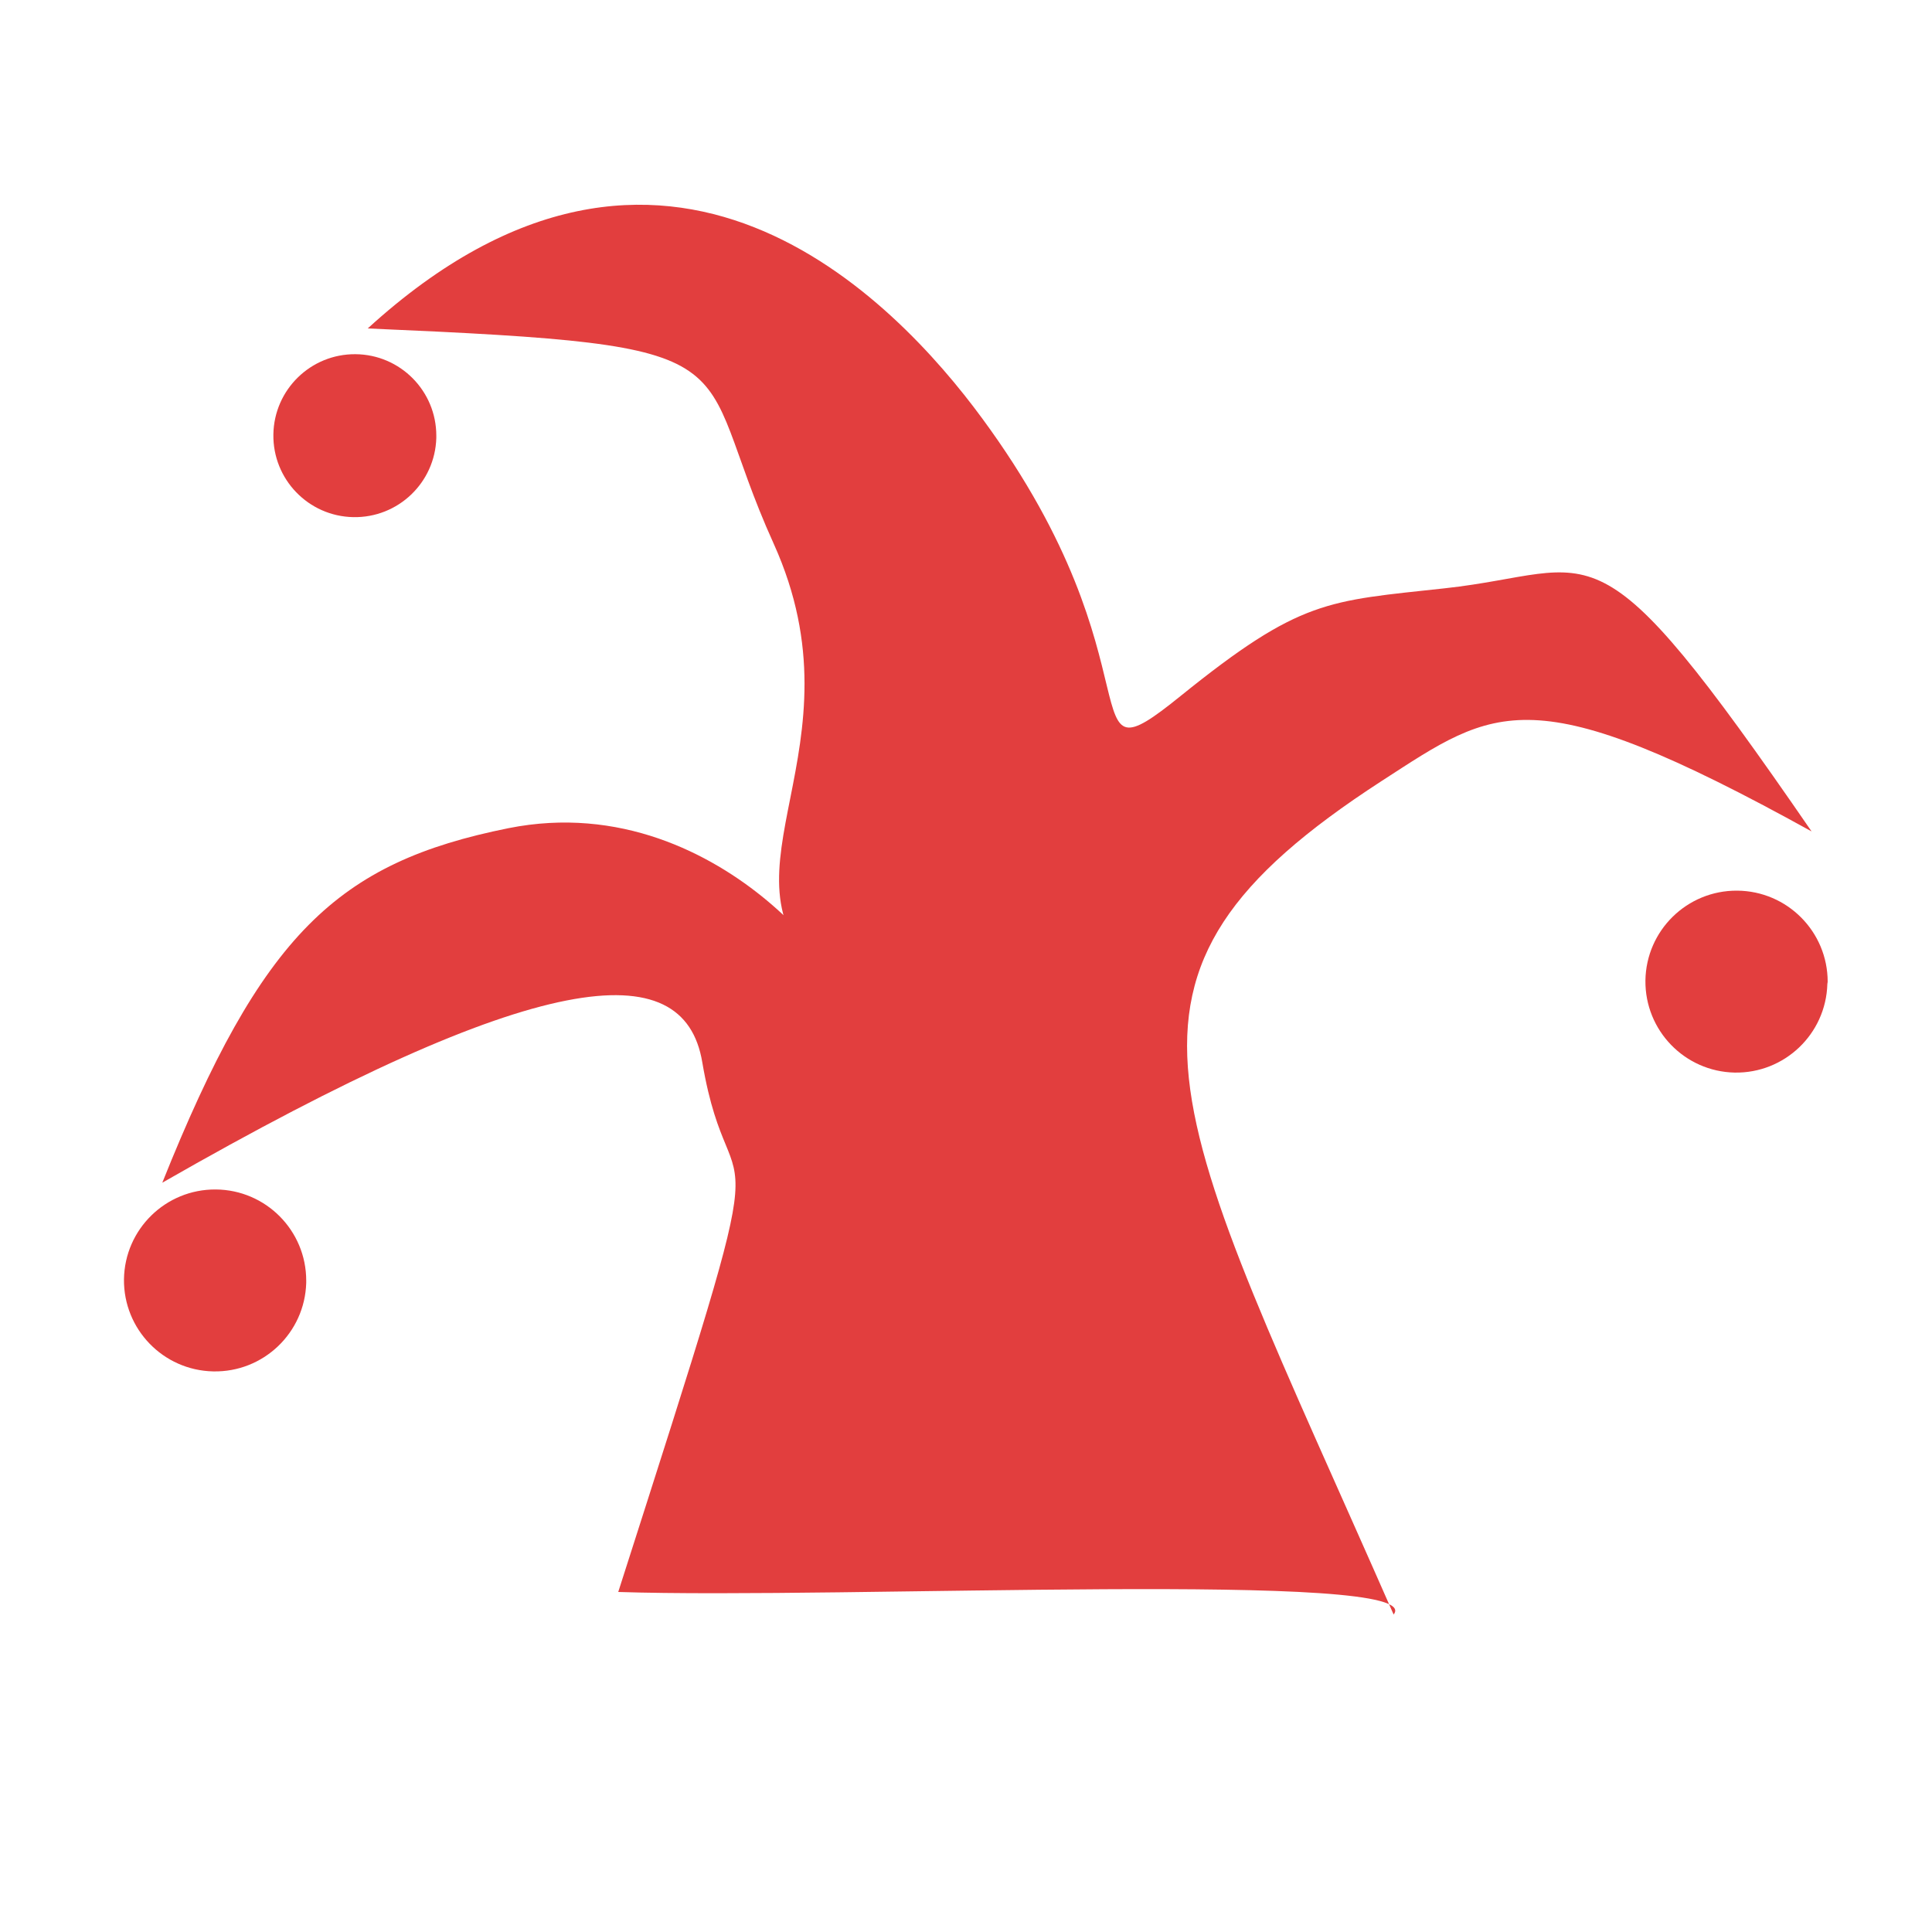
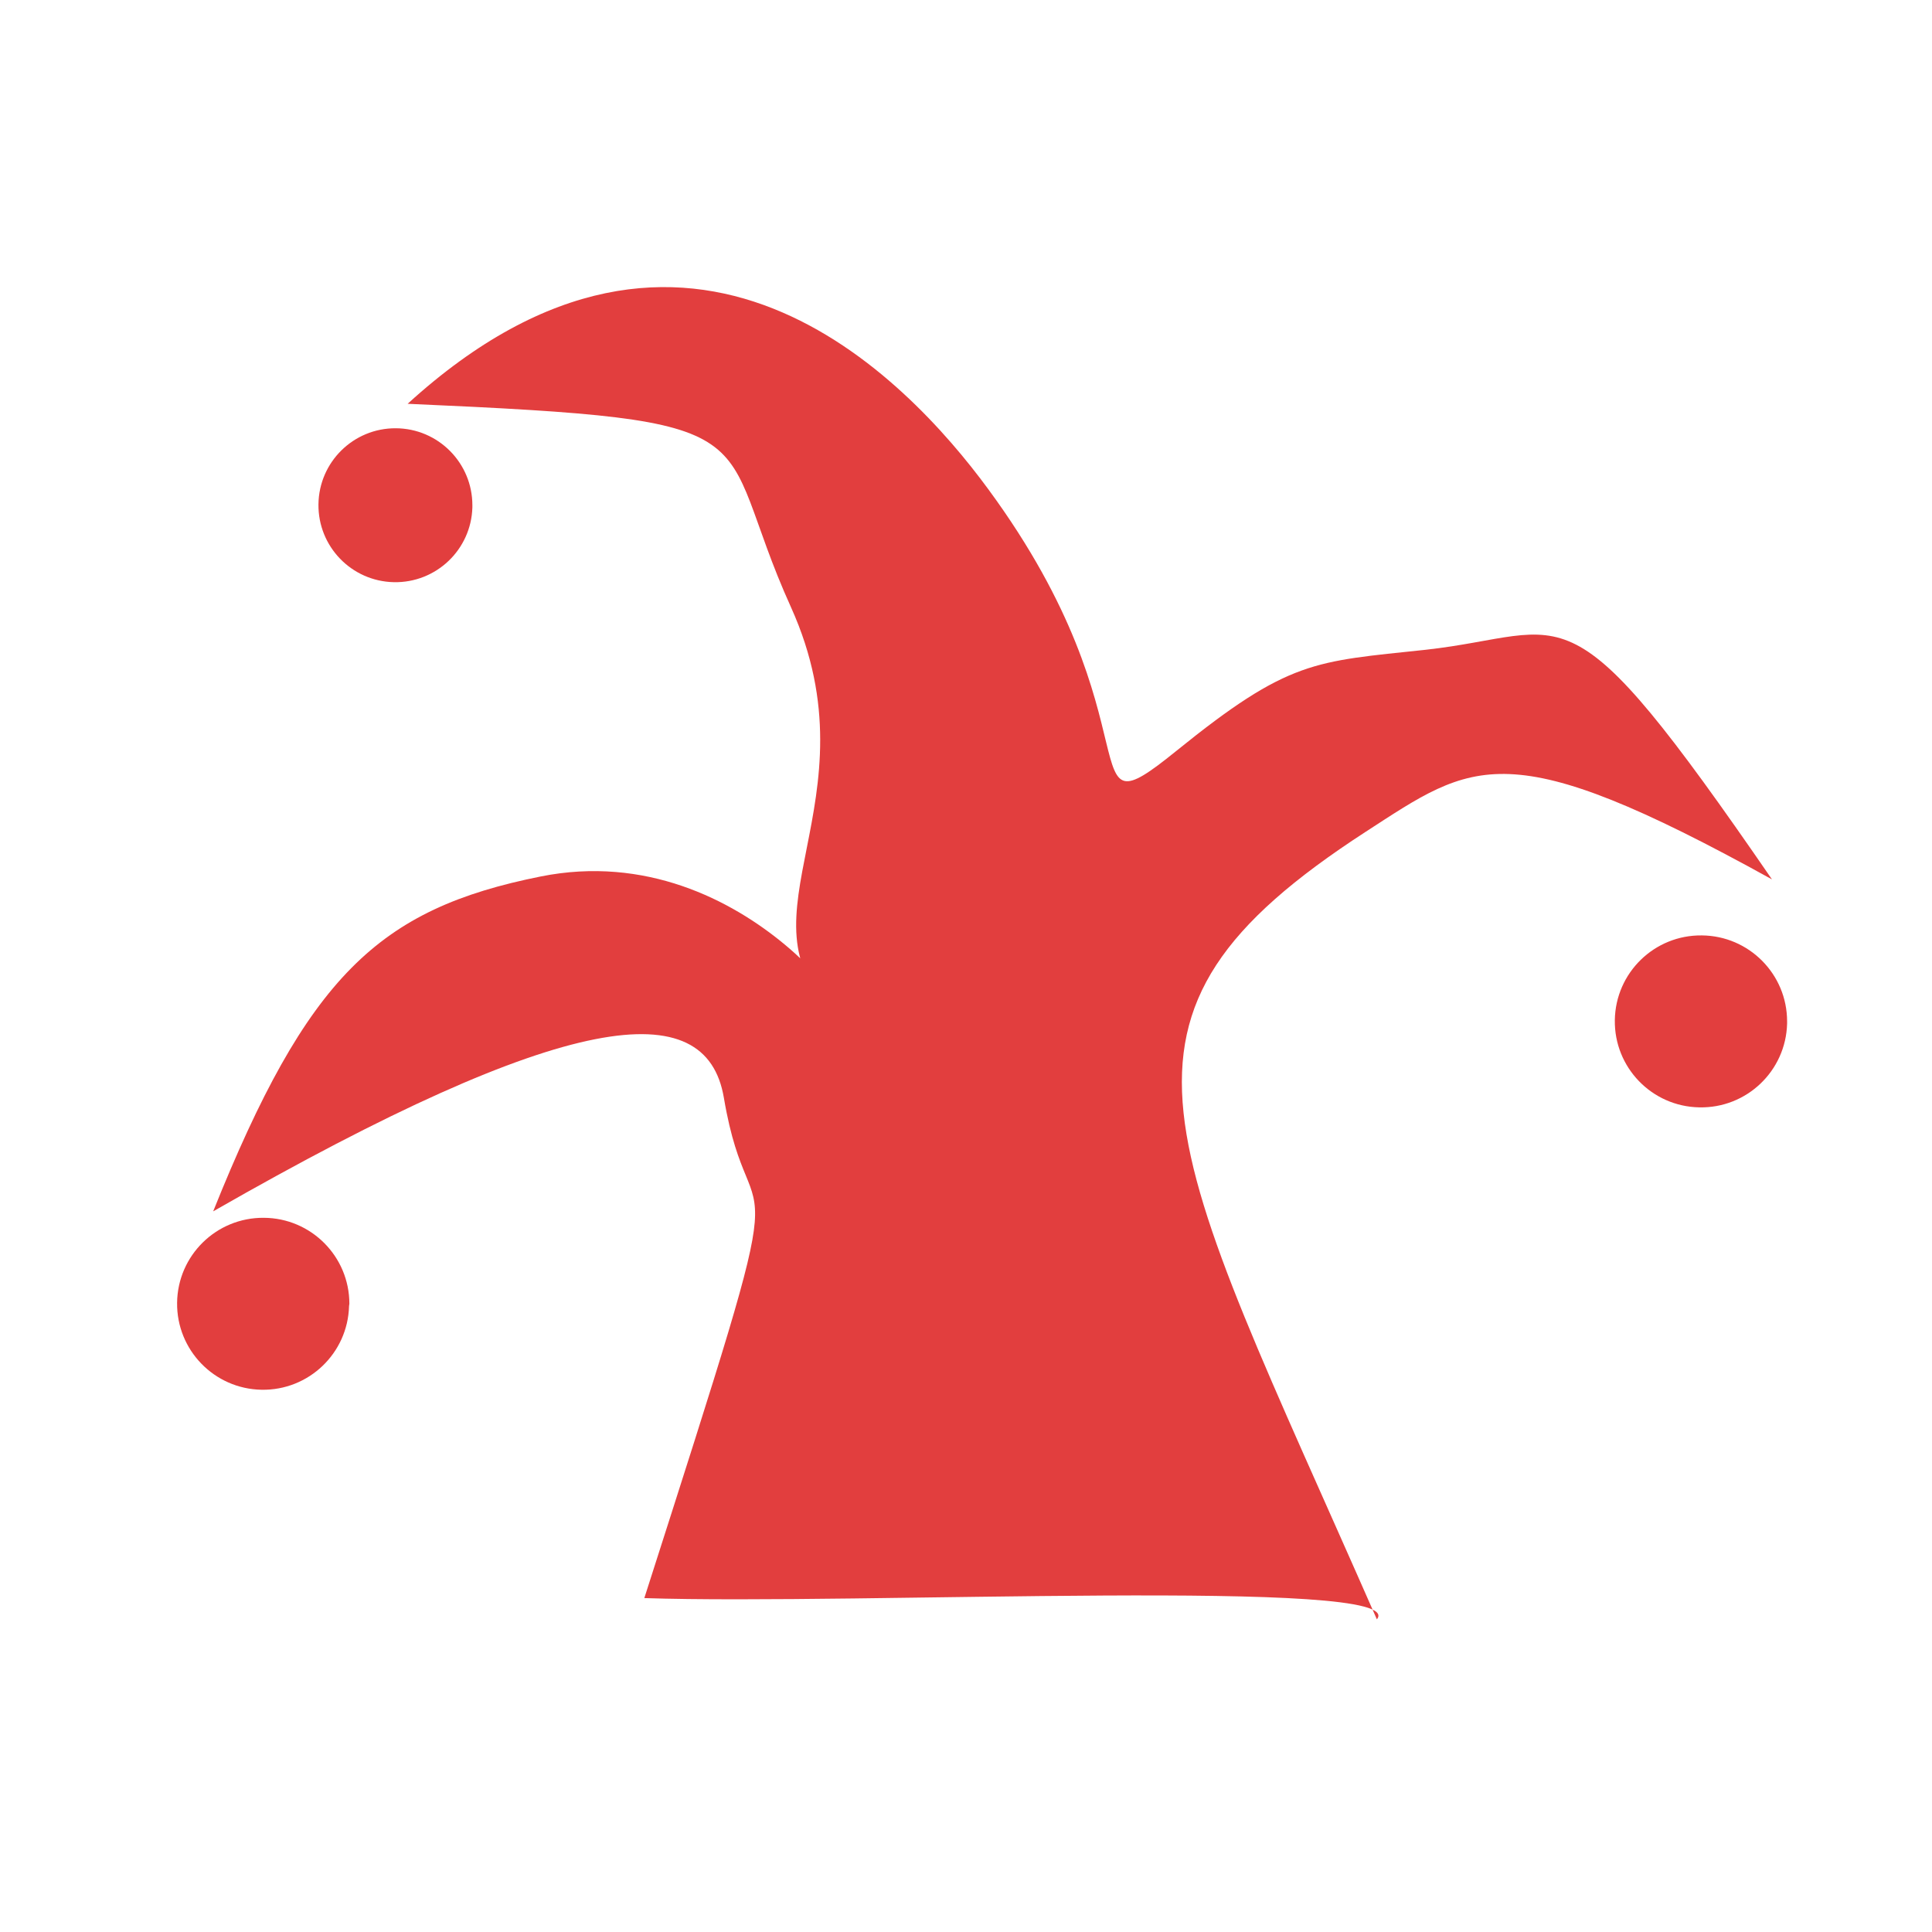
<svg xmlns="http://www.w3.org/2000/svg" width="6mm" height="6mm" viewBox="0 0 6 6" version="1.1" id="svg1">
  <defs id="defs1" />
  <g id="layer1">
-     <path id="path1" style="fill:#e23e3e;stroke-width:0.618" d="M 4.328,5.014 C 4.441,4.875 2.616,4.967 1.92,4.944 2.447,3.298 2.274,3.844 2.181,3.299 2.124,2.958 1.671,3.004 0.504,3.673 0.813,2.901 1.047,2.679 1.579,2.572 2.269,2.434 2.708,3.161 2.548,3.019 2.205,2.713 2.69,2.325 2.403,1.689 2.135,1.098 2.392,1.074 1.142,1.02 2.067,0.176 2.781,0.933 3.05,1.299 3.622,2.076 3.306,2.453 3.667,2.161 4.04,1.86 4.122,1.867 4.487,1.827 4.975,1.774 4.94,1.585 5.626,2.582 4.752,2.099 4.647,2.195 4.29,2.426 3.348,3.037 3.625,3.414 4.328,5.014 Z" />
-     <path style="fill:#e23e3e;fill-opacity:1;stroke-width:0.334" id="path2" d="M 5.675,3.056 A 0.283,0.283 0 0 1 5.387,3.331 0.283,0.283 0 0 1 5.11,3.045 0.283,0.283 0 0 1 5.395,2.766 0.283,0.283 0 0 1 5.676,3.049" />
-     <path style="fill:#e23e3e;fill-opacity:1;stroke-width:0.334" id="path2-4" d="M 0.951,3.984 A 0.283,0.283 0 0 1 0.662,4.259 0.283,0.283 0 0 1 0.385,3.973 0.283,0.283 0 0 1 0.67,3.694 0.283,0.283 0 0 1 0.951,3.977" />
-     <path style="fill:#e23e3e;fill-opacity:1;stroke-width:0.299" id="path2-5" d="M 1.355,1.36 A 0.253,0.253 0 0 1 1.097,1.606 0.253,0.253 0 0 1 0.849,1.349 0.253,0.253 0 0 1 1.104,1.1 0.253,0.253 0 0 1 1.355,1.353" />
+     <path id="path1" style="fill:#e23e3e;stroke-width:0.584" d="M 4.276,5.029 C 4.383,4.898 2.659,4.985 2.001,4.963 2.499,3.408 2.335,3.924 2.248,3.409 2.193,3.086 1.765,3.13 0.662,3.762 0.955,3.032 1.175,2.823 1.679,2.722 2.331,2.591 2.746,3.278 2.594,3.144 2.27,2.855 2.728,2.489 2.457,1.887 2.204,1.329 2.446,1.306 1.266,1.254 2.14,0.457 2.815,1.173 3.069,1.519 3.609,2.253 3.311,2.609 3.652,2.333 4.004,2.048 4.082,2.055 4.427,2.018 4.888,1.967 4.855,1.789 5.503,2.731 4.677,2.274 4.578,2.365 4.24,2.584 3.351,3.161 3.612,3.517 4.276,5.029 Z" />
+     <path style="fill:#e23e3e;fill-opacity:1;stroke-width:0.316" id="path2" d="M 5.55,3.179 A 0.267,0.267 0 0 1 5.277,3.439 0.267,0.267 0 0 1 5.015,3.168 0.267,0.267 0 0 1 5.285,2.905 0.267,0.267 0 0 1 5.55,3.172" />
+     <path style="fill:#e23e3e;fill-opacity:1;stroke-width:0.316" id="path2-4" d="M 1.084,4.056 A 0.267,0.267 0 0 1 0.812,4.316 0.267,0.267 0 0 1 0.55,4.046 0.267,0.267 0 0 1 0.819,3.782 0.267,0.267 0 0 1 1.085,4.049" />
+     <path style="fill:#e23e3e;fill-opacity:1;stroke-width:0.283" id="path2-5" d="M 1.467,1.576 A 0.239,0.239 0 0 1 1.223,1.808 0.239,0.239 0 0 1 0.989,1.566 0.239,0.239 0 0 1 1.229,1.33 0.239,0.239 0 0 1 1.467,1.569" />
  </g>
</svg>
